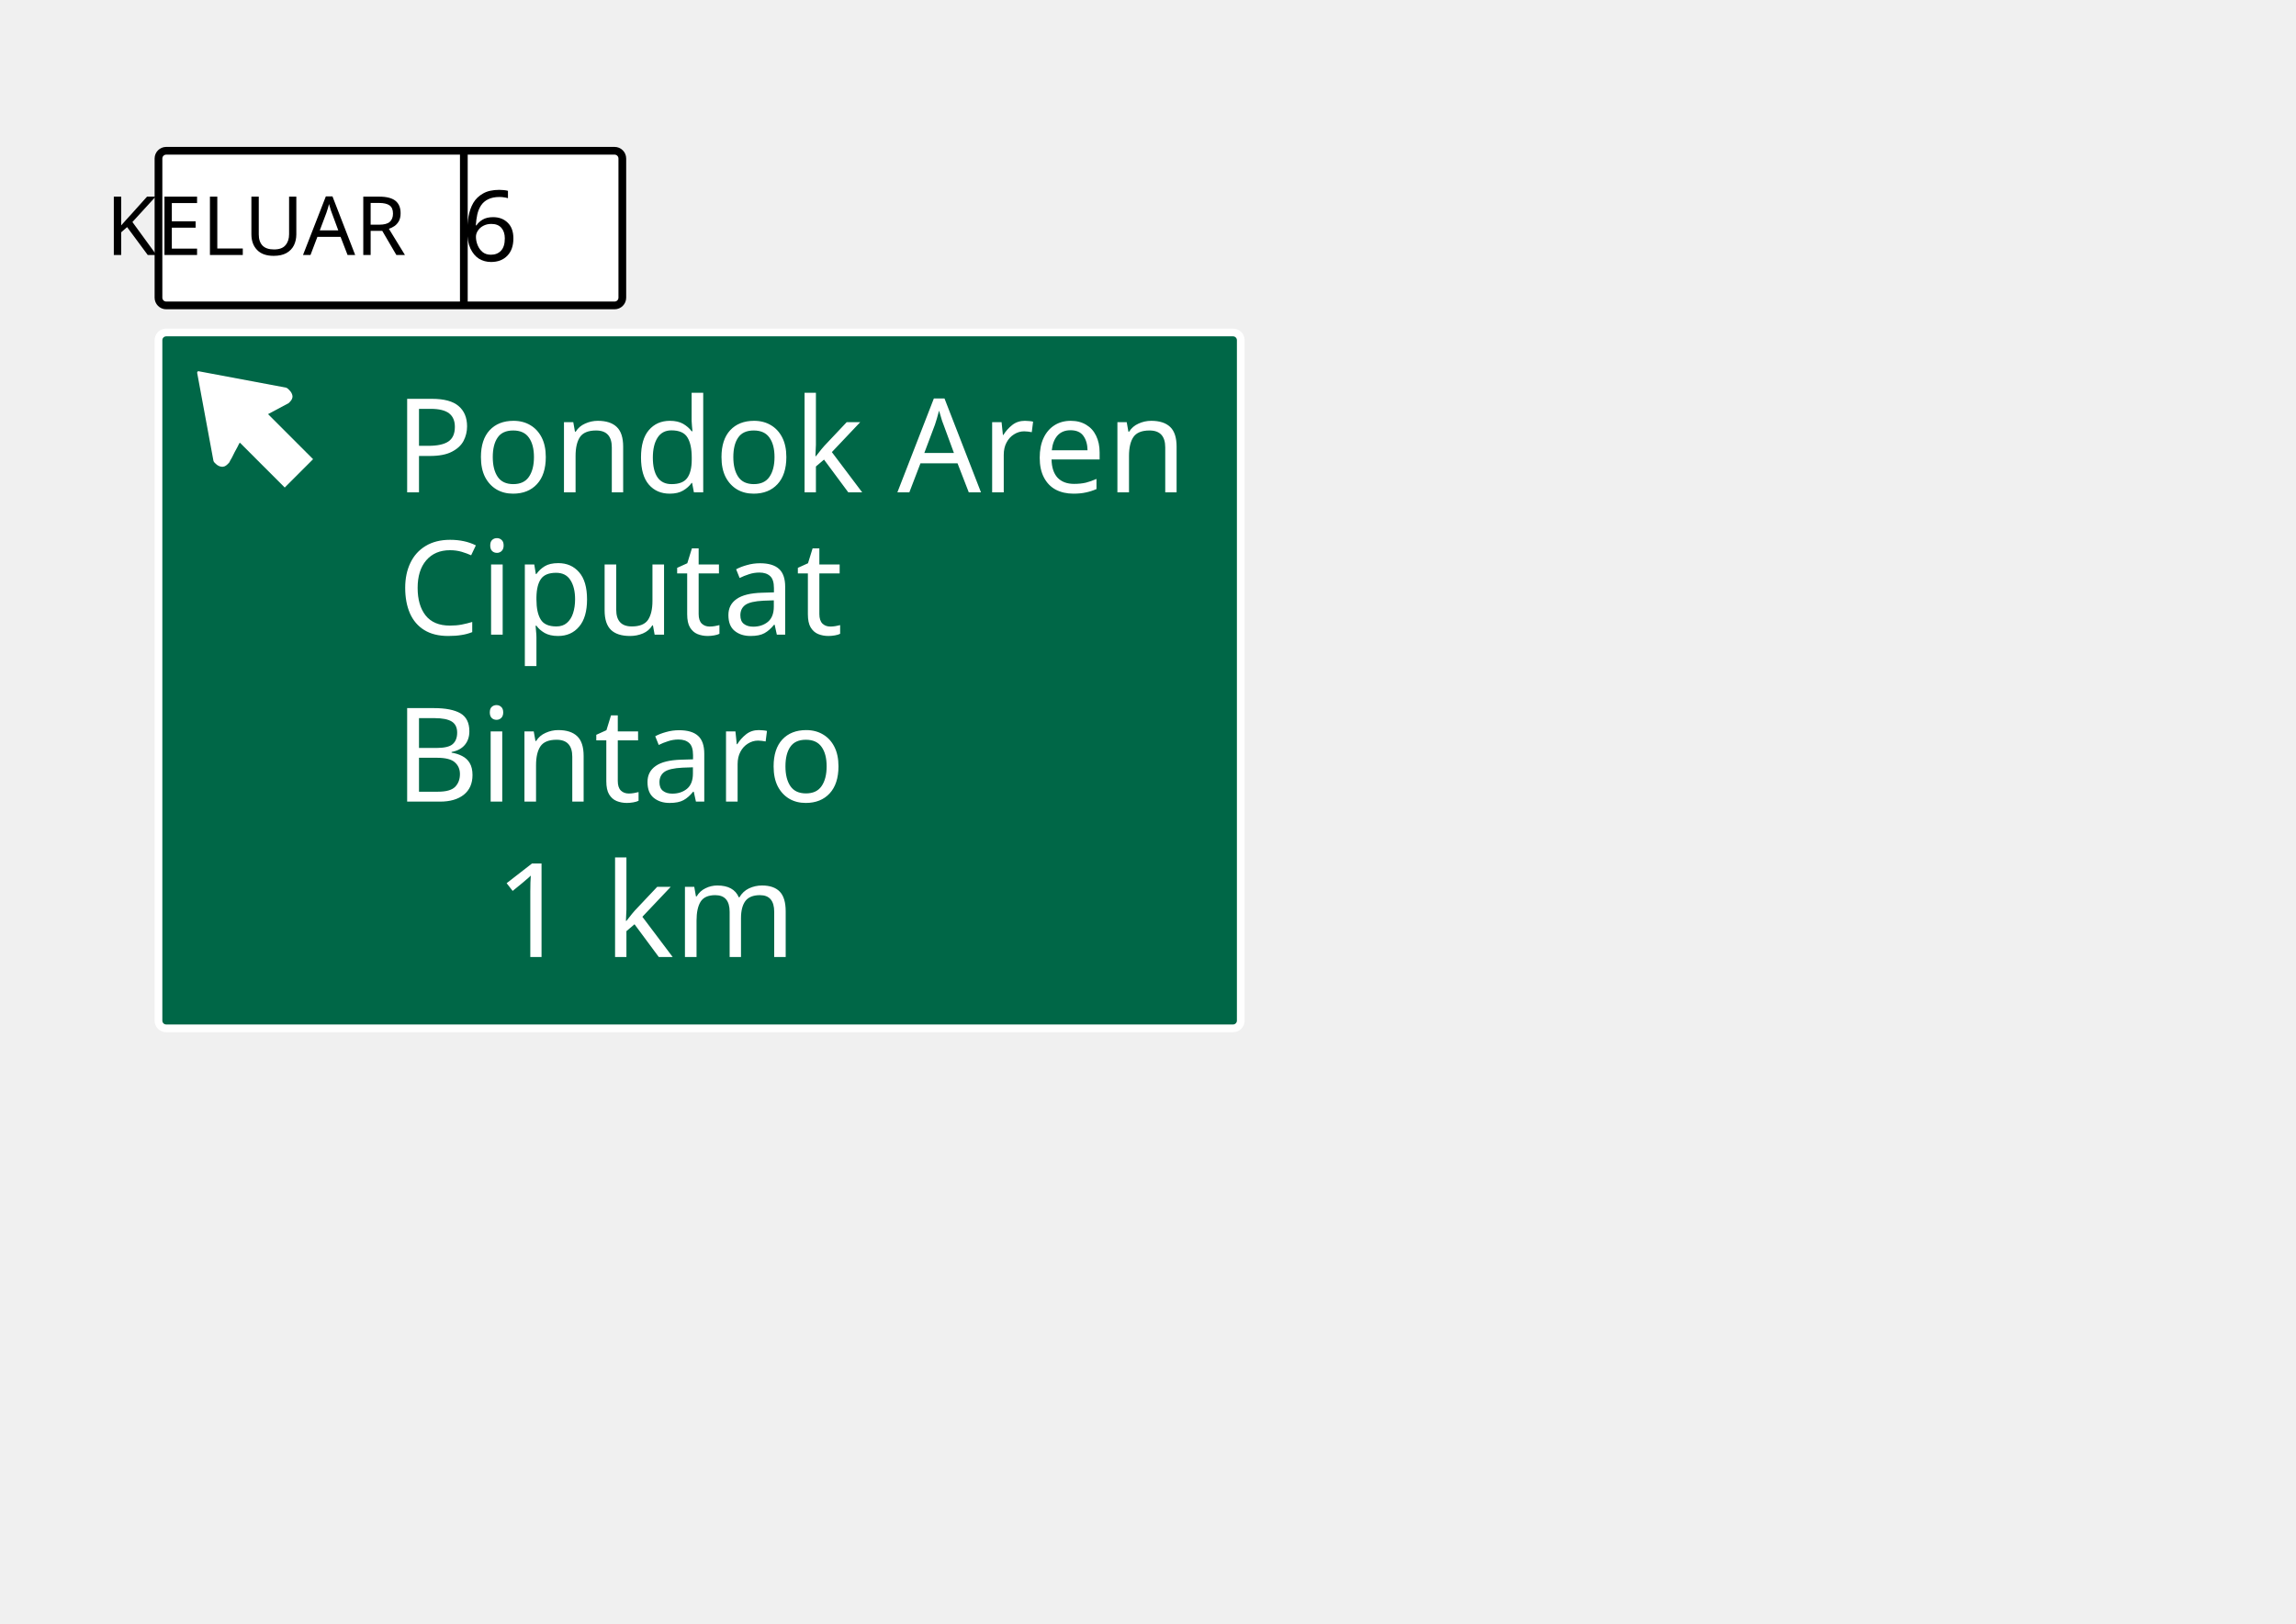
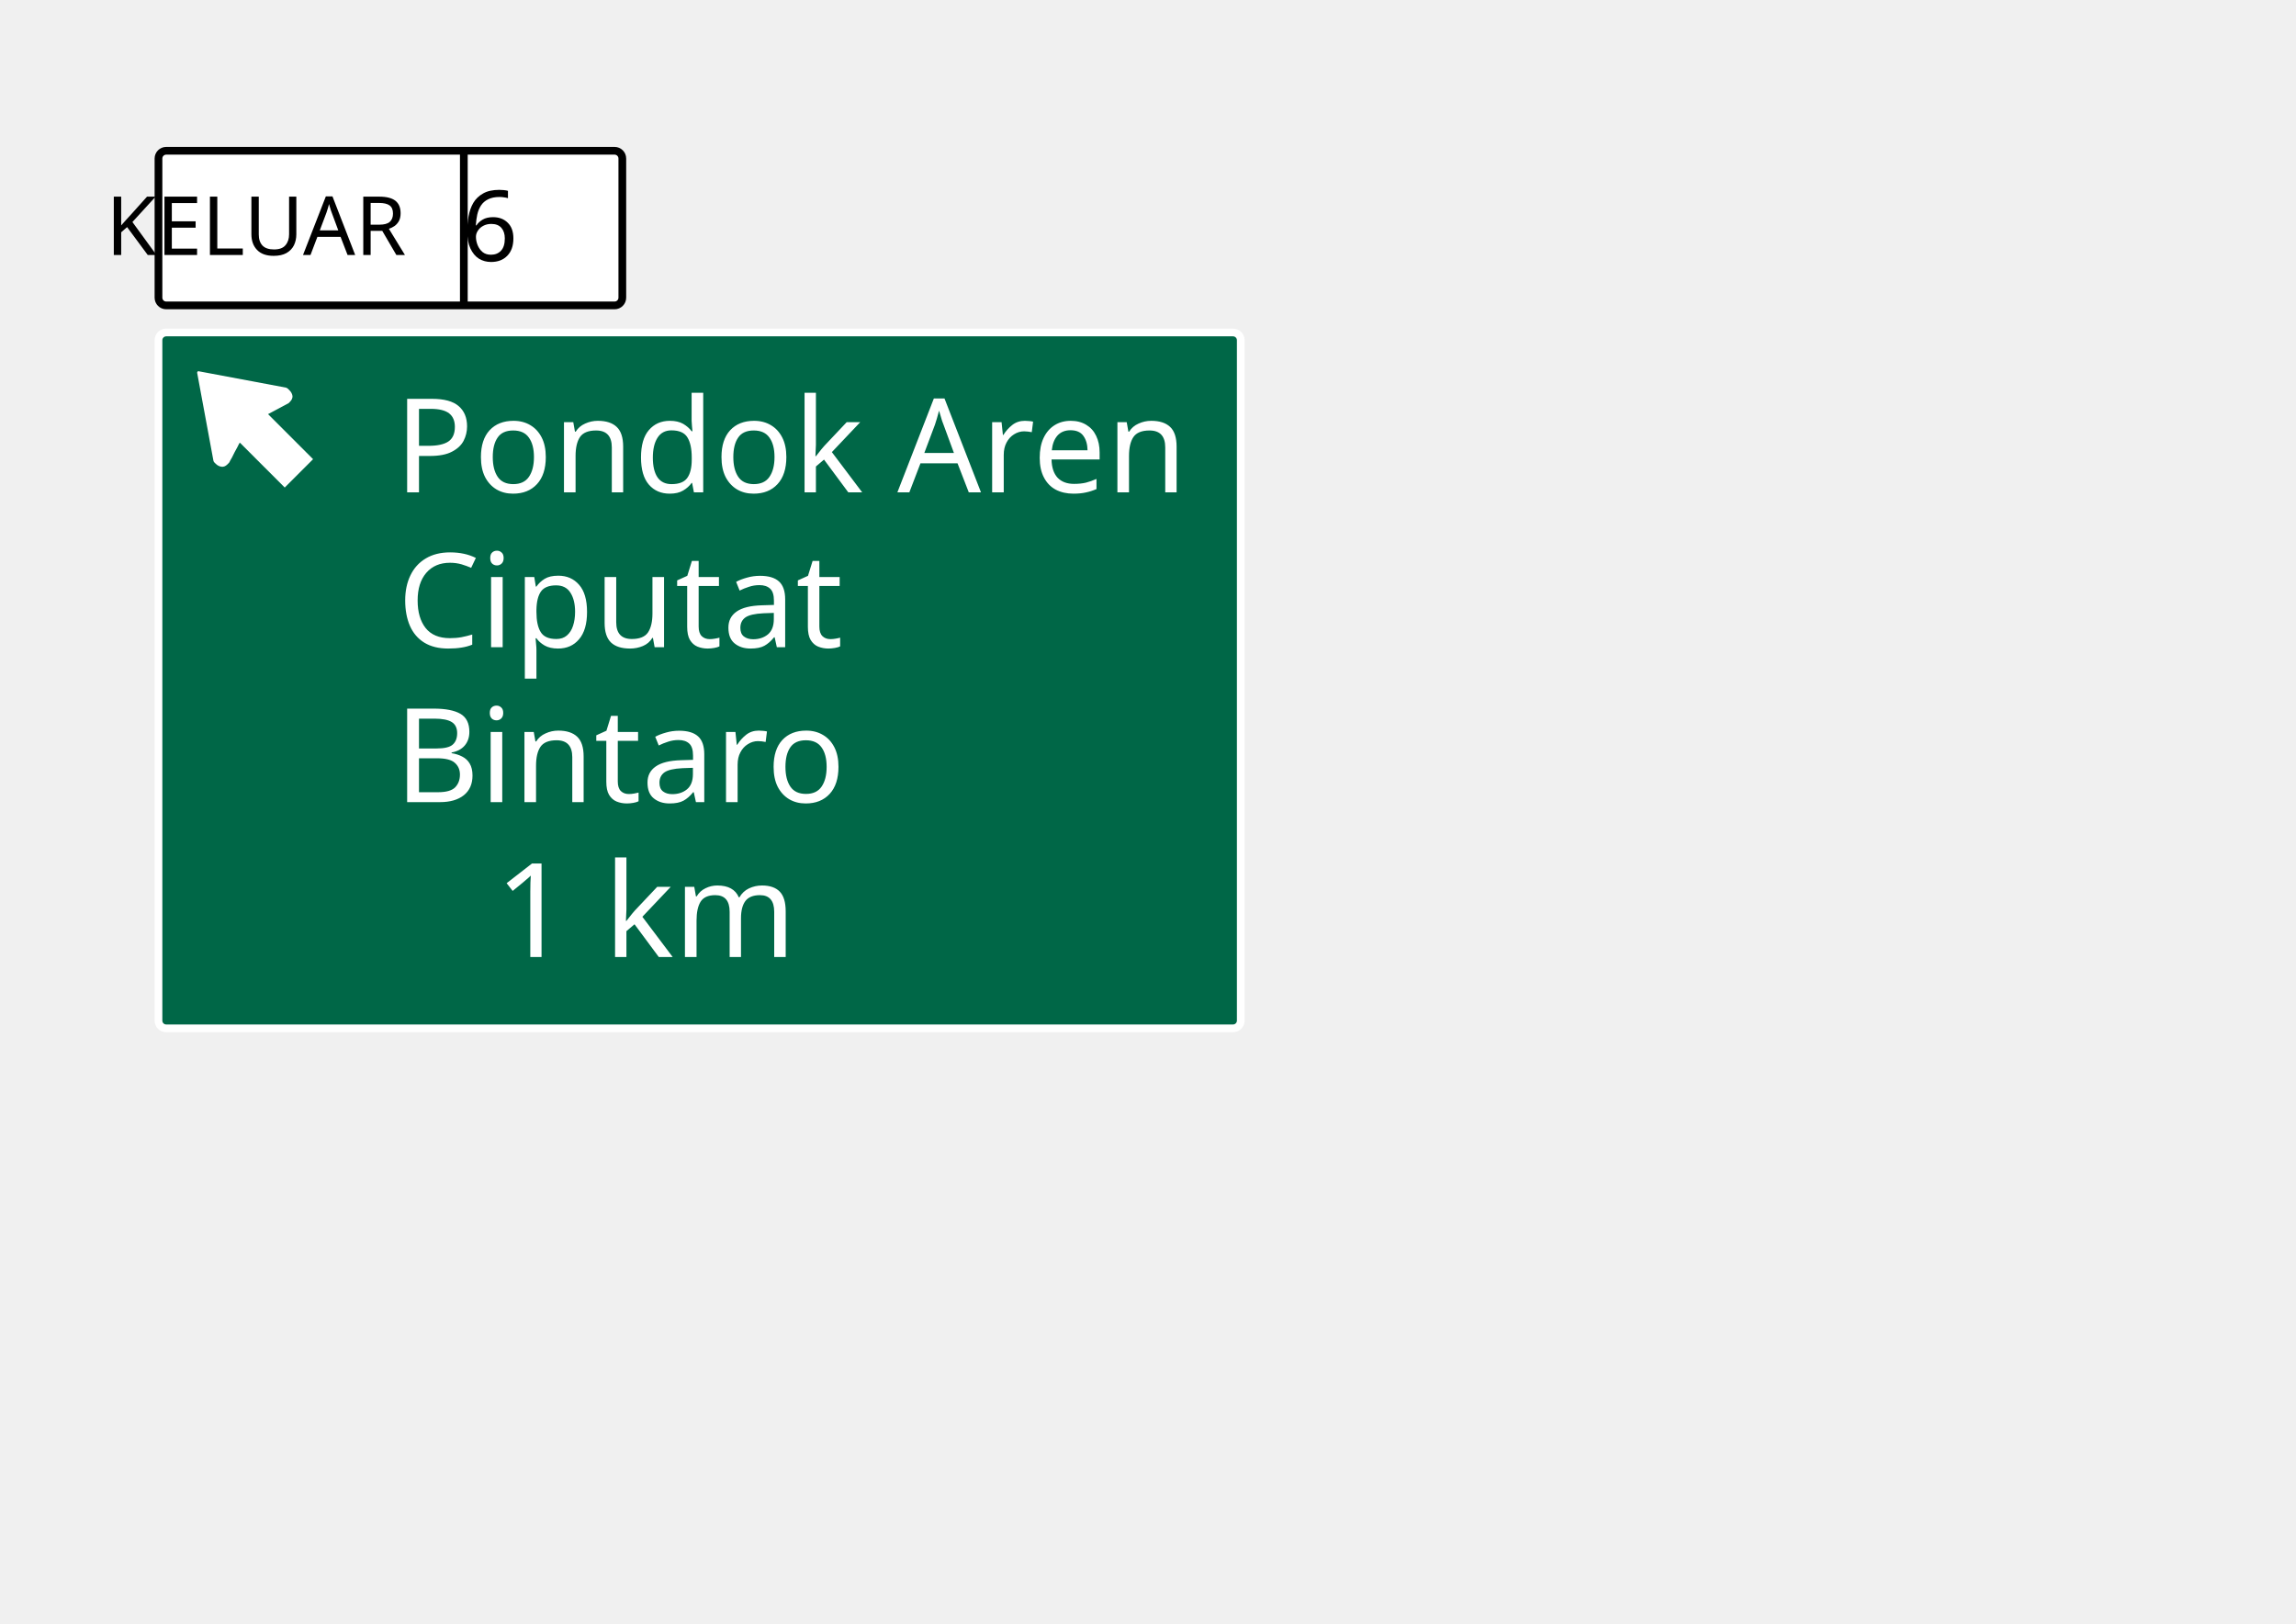
<svg xmlns="http://www.w3.org/2000/svg" width="297mm" height="210mm" viewBox="0 0 297 210" version="1.1" id="svg8">
  <defs id="defs2" />
  <g id="layer1" transform="translate(0,-87)">
    <rect style="fill:#006747;fill-opacity:1;stroke:#ffffff;stroke-width:1;stroke-linecap:butt;stroke-linejoin:round;stroke-miterlimit:4;stroke-dasharray:none;stroke-dashoffset:0" id="rect818" width="140" height="90" x="20.5" y="130" rx="1" ry="1" />
    <rect style="fill:#ffffff;fill-opacity:1;stroke:#000000;stroke-width:1;stroke-miterlimit:4;stroke-dasharray:none" id="rect842" width="60" height="20" x="20.5" y="106.5" rx="1" ry="1" />
    <path style="fill:none;stroke:#000000;stroke-width:1;stroke-linecap:butt;stroke-linejoin:miter;stroke-miterlimit:4;stroke-dasharray:none;stroke-opacity:1" d="m 60,126.5 v -20" id="path842" />
    <text xml:space="preserve" style="font-style:normal;font-variant:normal;font-weight:normal;font-stretch:normal;font-size:10.583px;line-height:1.25;font-family:'Roadgeek 2005 Series D';-inkscape-font-specification:'Roadgeek 2005 Series D';text-align:center;letter-spacing:0px;word-spacing:0px;text-anchor:middle;fill:#000000;fill-opacity:1;stroke:none;stroke-width:0.265" x="39.998" y="119.982" id="text12">
      <tspan id="tspan10" x="39.998" y="119.982" style="stroke-width:0.265">KELUAR</tspan>
    </text>
    <text xml:space="preserve" style="font-style:normal;font-variant:normal;font-weight:normal;font-stretch:normal;font-size:10.583px;line-height:1.25;font-family:'Roadgeek 2005 Series D';-inkscape-font-specification:'Roadgeek 2005 Series D';text-align:center;letter-spacing:0px;word-spacing:0px;text-anchor:middle;fill:#000000;fill-opacity:1;stroke:none;stroke-width:0.265" x="70.249" y="120.754" id="text836">
      <tspan id="tspan834" x="70.249" y="120.754" style="font-size:12.7px;stroke-width:0.265">6</tspan>
    </text>
    <path id="path853" style="font-style:normal;font-variant:normal;font-weight:normal;font-stretch:normal;font-size:medium;line-height:1.25;font-family:'Roadgeek 2005 Arrows 1';-inkscape-font-specification:'Roadgeek 2005 Arrows 1, ';text-align:center;letter-spacing:0px;word-spacing:0px;text-anchor:middle;fill:#ffffff;fill-opacity:1;stroke:none;stroke-width:0.265" d="m 30.949,144.345 q -0.059,0.118 -0.237,0.473 -0.177,0.296 -0.355,0.651 -0.178,0.355 -0.355,0.71 -0.177,0.296 -0.237,0.414 -0.089,0.207 -0.148,0.266 -0.059,0.059 -0.207,0.207 -0.355,0.355 -0.769,0.296 -0.414,-0.059 -0.739,-0.384 -0.148,-0.148 -0.207,-0.207 -0.089,-0.089 -0.118,-0.355 l -2.07,-11.178 q -0.03,-0.089 0.059,-0.177 l 0.059,-0.059 11.355,2.129 q 0.177,0.059 0.266,0.148 0.059,0.059 0.207,0.207 0.325,0.325 0.384,0.739 0.03,0.384 -0.355,0.769 l -0.148,0.148 -2.661,1.419 5.826,5.826 -3.667,3.667 -5.796,-5.796 z" />
    <text xml:space="preserve" style="font-style:normal;font-variant:normal;font-weight:normal;font-stretch:normal;font-size:10.583px;line-height:1.25;font-family:'Roadgeek 2005 Series E';-inkscape-font-specification:'Roadgeek 2005 Series E';text-align:center;letter-spacing:0px;word-spacing:0px;text-anchor:middle;fill:#ffffff;fill-opacity:1;stroke:none;stroke-width:0.265" x="51.027" y="150.673" id="text34">
      <tspan id="tspan32" x="51.027" y="150.673" style="font-size:16.933px;text-align:start;text-anchor:start;fill:#ffffff;stroke-width:0.265">Pondok Aren</tspan>
    </text>
-     <text xml:space="preserve" style="font-style:normal;font-variant:normal;font-weight:normal;font-stretch:normal;font-size:10.583px;line-height:1.25;font-family:'Roadgeek 2005 Series E';-inkscape-font-specification:'Roadgeek 2005 Series E';text-align:center;letter-spacing:0px;word-spacing:0px;text-anchor:middle;fill:#ffffff;fill-opacity:1;stroke:none;stroke-width:0.265" x="51.382" y="169.081" id="text38">
-       <tspan id="tspan36" x="51.382" y="169.081" style="font-size:16.933px;text-align:start;text-anchor:start;fill:#ffffff;stroke-width:0.265">Ciputat</tspan>
+     <text xml:space="preserve" style="font-style:normal;font-variant:normal;font-weight:normal;font-stretch:normal;font-size:10.583px;line-height:1.25;font-family:'Roadgeek 2005 Series E';-inkscape-font-specification:'Roadgeek 2005 Series E';text-align:center;letter-spacing:0px;word-spacing:0px;text-anchor:middle;fill:#ffffff;fill-opacity:1;stroke:none;stroke-width:0.265" x="51.382" y="170.707" id="text38">
+       <tspan id="tspan36" x="51.382" y="170.707" style="font-size:16.933px;text-align:start;text-anchor:start;fill:#ffffff;stroke-width:0.265">Ciputat</tspan>
    </text>
-     <text xml:space="preserve" style="font-style:normal;font-variant:normal;font-weight:normal;font-stretch:normal;font-size:10.583px;line-height:1.25;font-family:'Roadgeek 2005 Series E';-inkscape-font-specification:'Roadgeek 2005 Series E';text-align:center;letter-spacing:0px;word-spacing:0px;text-anchor:middle;fill:#ffffff;fill-opacity:1;stroke:none;stroke-width:0.265" x="51.027" y="190.673" id="text42">
-       <tspan id="tspan40" x="51.027" y="190.673" style="font-size:16.933px;text-align:start;text-anchor:start;fill:#ffffff;stroke-width:0.265">Bintaro</tspan>
+     <text xml:space="preserve" style="font-style:normal;font-variant:normal;font-weight:normal;font-stretch:normal;font-size:10.583px;line-height:1.25;font-family:'Roadgeek 2005 Series E';-inkscape-font-specification:'Roadgeek 2005 Series E';text-align:center;letter-spacing:0px;word-spacing:0px;text-anchor:middle;fill:#ffffff;fill-opacity:1;stroke:none;stroke-width:0.265" x="51.027" y="190.74" id="text42">
+       <tspan id="tspan40" x="51.027" y="190.74" style="font-size:16.933px;text-align:start;text-anchor:start;fill:#ffffff;stroke-width:0.265">Bintaro</tspan>
    </text>
    <text xml:space="preserve" style="font-style:normal;font-variant:normal;font-weight:normal;font-stretch:normal;font-size:10.583px;line-height:1.25;font-family:'Roadgeek 2005 Series E';-inkscape-font-specification:'Roadgeek 2005 Series E';text-align:center;letter-spacing:0px;word-spacing:0px;text-anchor:middle;fill:#ffffff;fill-opacity:1;stroke:none;stroke-width:0.265" x="90.395" y="210.774" id="text56">
      <tspan id="tspan54" x="90.395" y="210.774" style="font-size:16.933px;fill:#ffffff;stroke-width:0.265">1 km</tspan>
    </text>
  </g>
</svg>
